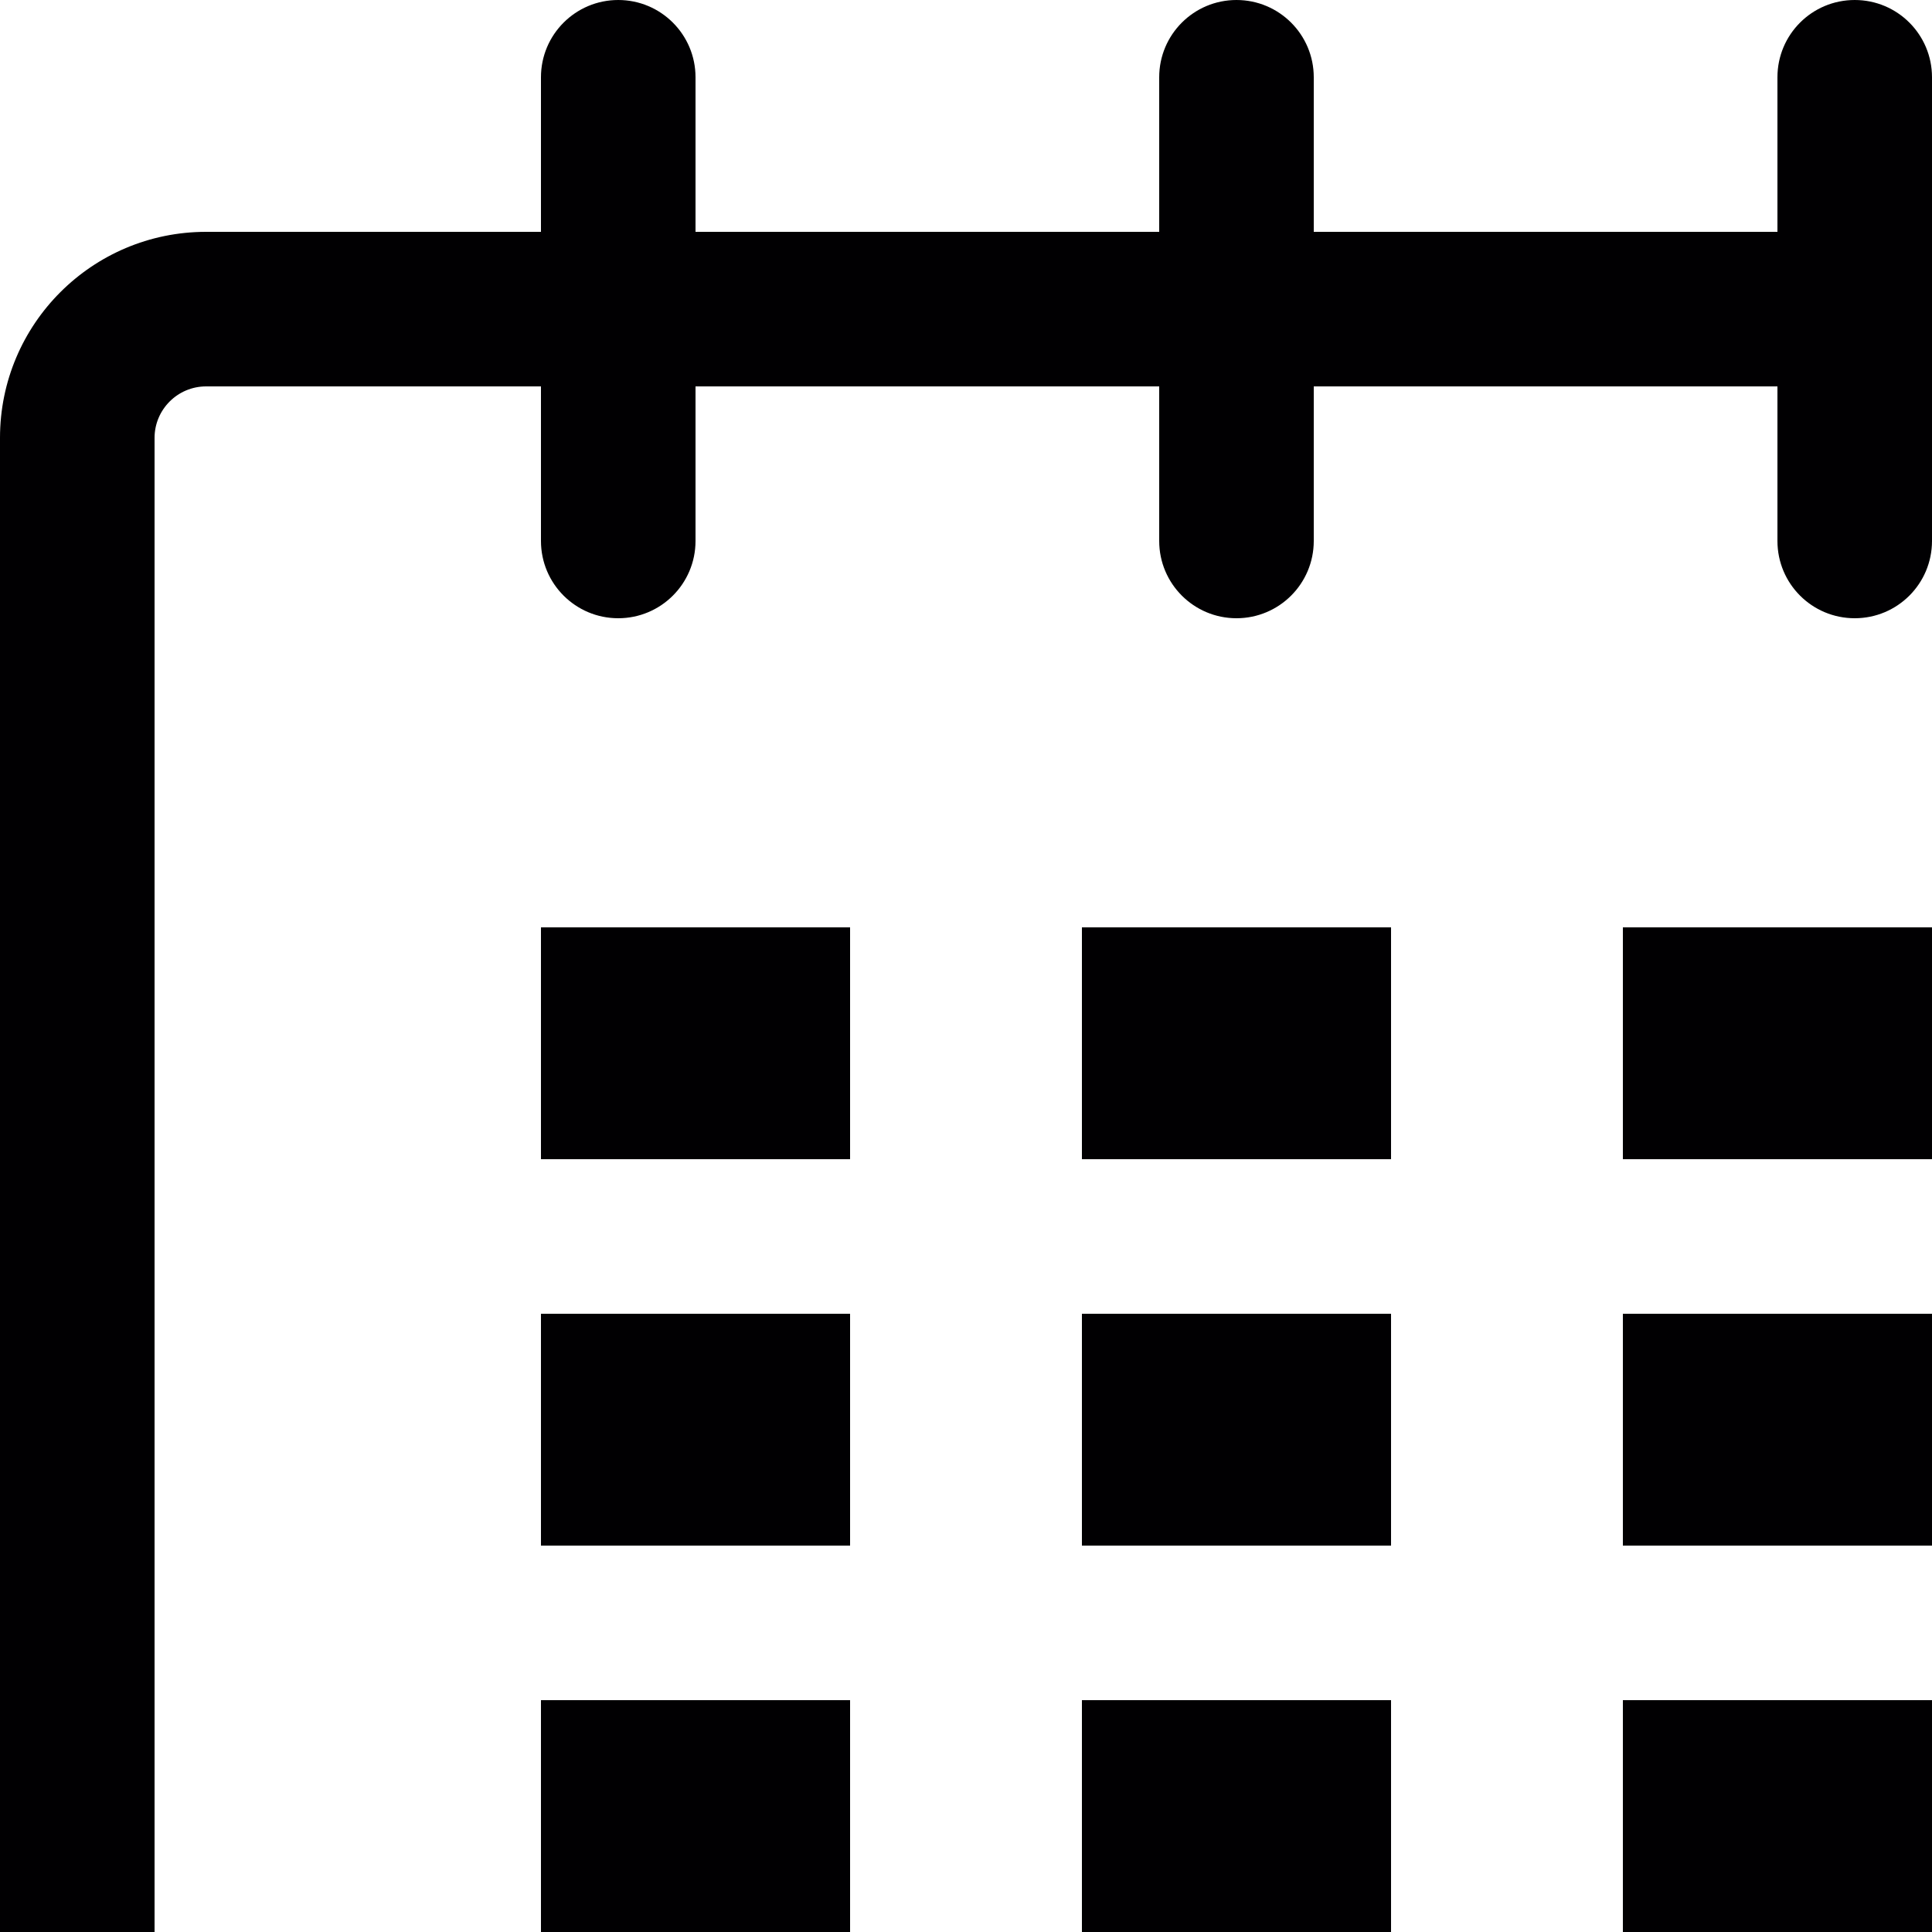
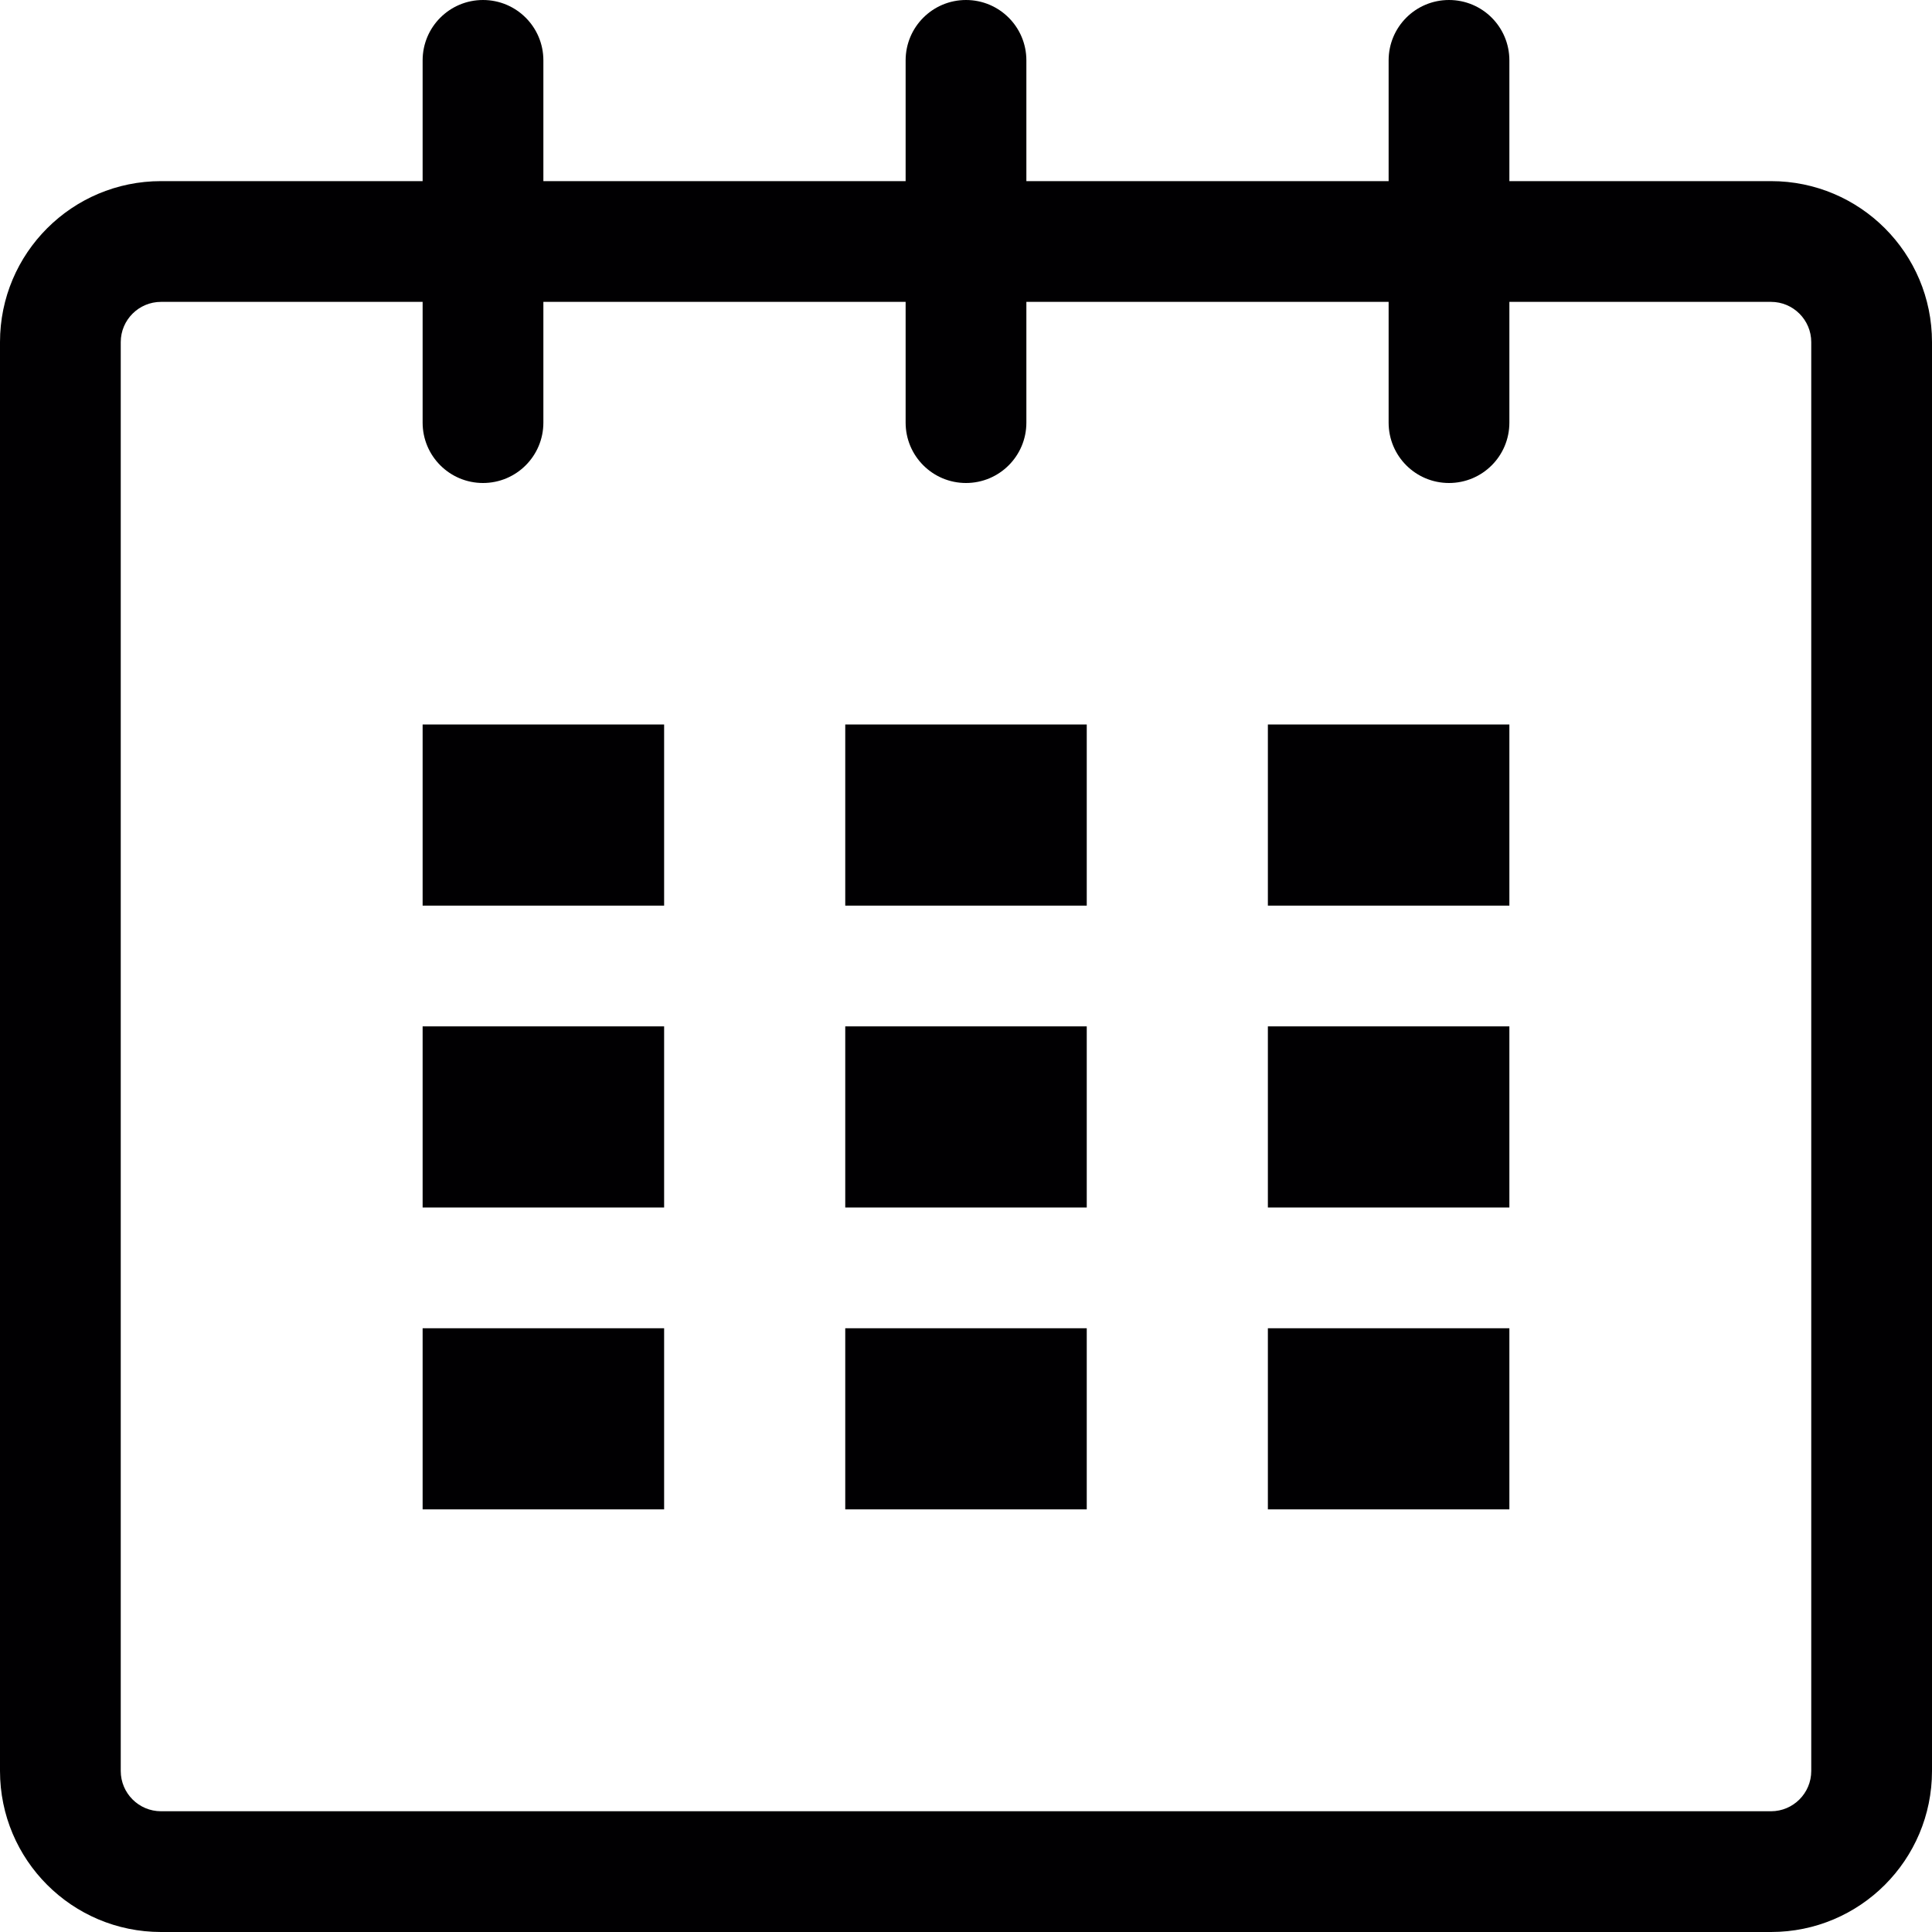
- <svg xmlns="http://www.w3.org/2000/svg" version="1.1" id="Capa_1" x="0px" y="0px" width="25px" height="25px" viewBox="0 0 25 25" style="enable-background:new 0 0 32 32;" xml:space="preserve">
+ <svg xmlns="http://www.w3.org/2000/svg" version="1.1" id="Capa_1" x="0px" y="0px" viewBox="0 0 32 32" style="enable-background:new 0 0 32 32;" xml:space="preserve">
  <g>
    <g id="calendar_1_">
      <path style="fill:#010002;" d="M29.334,3H25V1c0-0.553-0.447-1-1-1s-1,0.447-1,1v2h-6V1c0-0.553-0.448-1-1-1s-1,0.447-1,1v2H9V1    c0-0.553-0.448-1-1-1S7,0.447,7,1v2H2.667C1.194,3,0,4.193,0,5.666v23.667C0,30.806,1.194,32,2.667,32h26.667    C30.807,32,32,30.806,32,29.333V5.666C32,4.193,30.807,3,29.334,3z M30,29.333C30,29.701,29.701,30,29.334,30H2.667    C2.299,30,2,29.701,2,29.333V5.666C2,5.299,2.299,5,2.667,5H7v2c0,0.553,0.448,1,1,1s1-0.447,1-1V5h6v2c0,0.553,0.448,1,1,1    s1-0.447,1-1V5h6v2c0,0.553,0.447,1,1,1s1-0.447,1-1V5h4.334C29.701,5,30,5.299,30,5.666V29.333z" />
      <rect x="7" y="12" style="fill:#010002;" width="4" height="3" />
      <rect x="7" y="17" style="fill:#010002;" width="4" height="3" />
      <rect x="7" y="22" style="fill:#010002;" width="4" height="3" />
      <rect x="14" y="22" style="fill:#010002;" width="4" height="3" />
      <rect x="14" y="17" style="fill:#010002;" width="4" height="3" />
      <rect x="14" y="12" style="fill:#010002;" width="4" height="3" />
      <rect x="21" y="22" style="fill:#010002;" width="4" height="3" />
      <rect x="21" y="17" style="fill:#010002;" width="4" height="3" />
      <rect x="21" y="12" style="fill:#010002;" width="4" height="3" />
    </g>
  </g>
  <g>
</g>
  <g>
</g>
  <g>
</g>
  <g>
</g>
  <g>
</g>
  <g>
</g>
  <g>
</g>
  <g>
</g>
  <g>
</g>
  <g>
</g>
  <g>
</g>
  <g>
</g>
  <g>
</g>
  <g>
</g>
  <g>
</g>
</svg>
